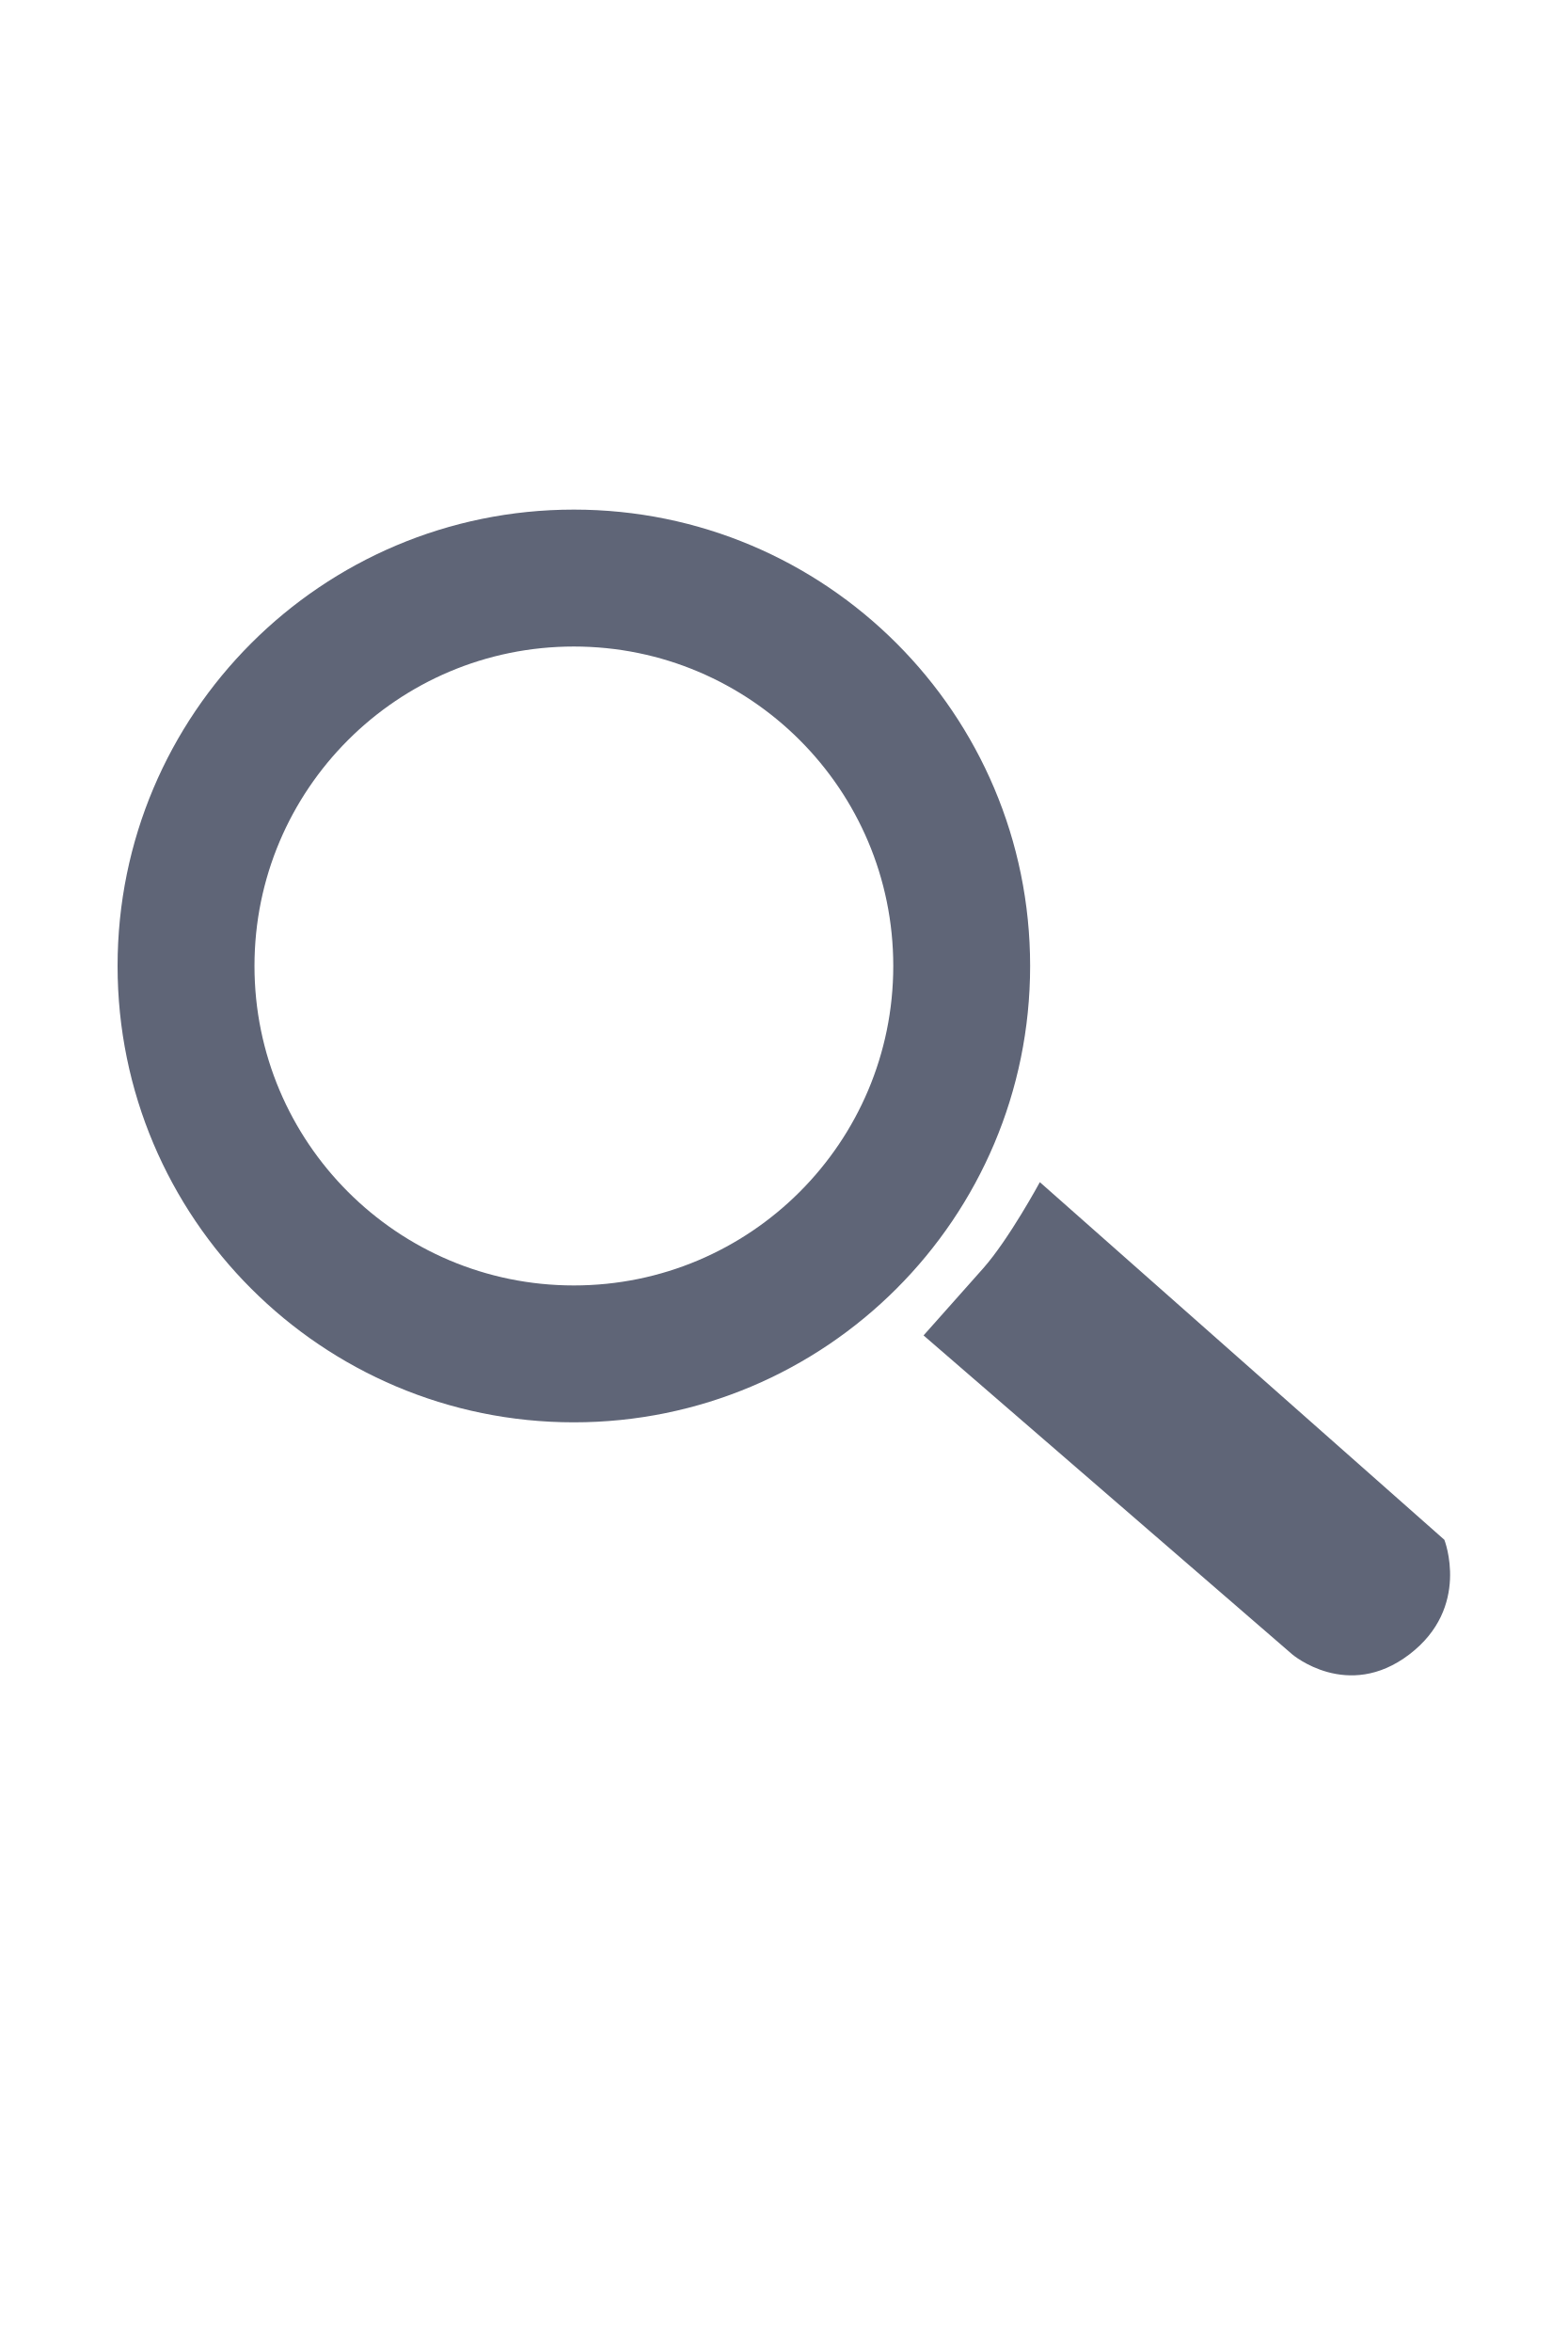
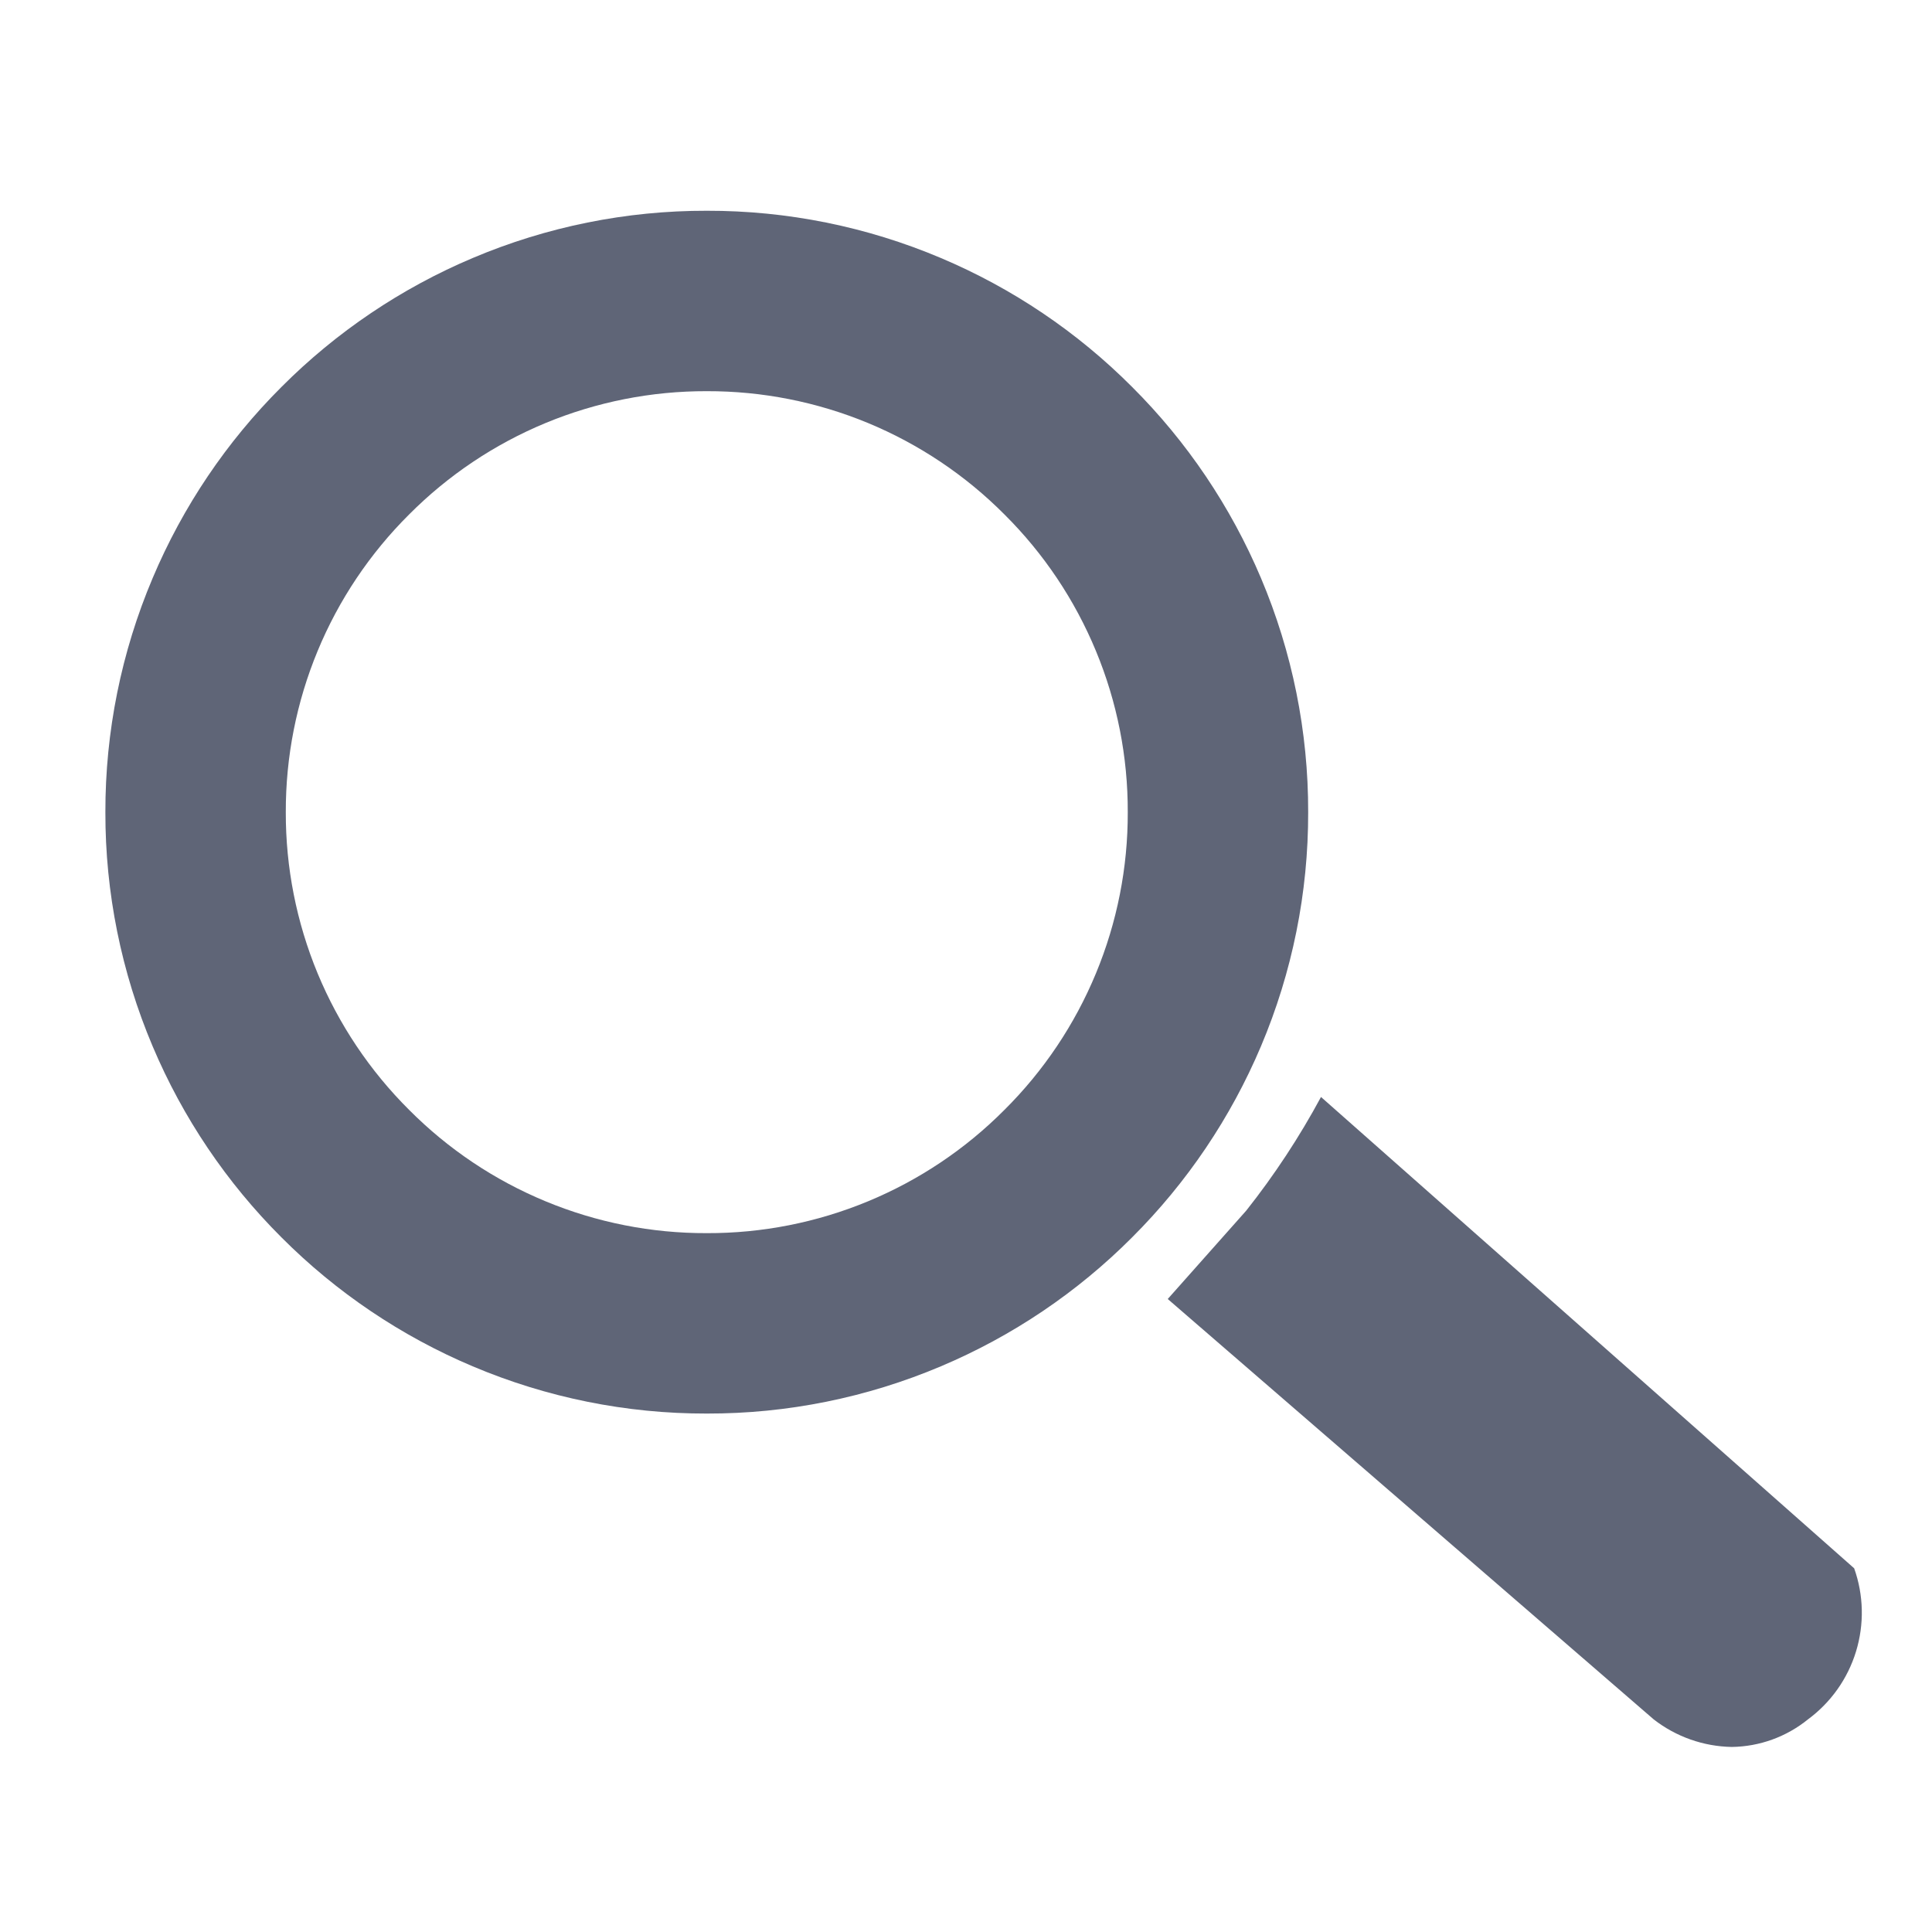
- <svg xmlns="http://www.w3.org/2000/svg" width="40" height="60" viewBox="0 0 40 60" fill="none">
-   <path fill-rule="evenodd" clip-rule="evenodd" d="M14.642 13C21.072 13 26.284 18.212 26.284 24.642C26.284 31.072 21.072 36.284 14.642 36.284C8.212 36.284 3 31.072 3 24.642C3 18.212 8.212 13 14.642 13ZM14.642 16.493C19.143 16.493 22.792 20.141 22.792 24.642C22.792 29.143 19.143 32.792 14.642 32.792C10.141 32.792 6.493 29.143 6.493 24.642C6.493 20.141 10.141 16.493 14.642 16.493ZM23.565 34.067C23.565 34.067 24.425 33.102 25.085 32.357C25.745 31.612 26.532 30.157 26.532 30.157L36.853 39.28C36.853 39.28 37.535 41.004 35.959 42.205C34.384 43.406 32.974 42.205 32.974 42.205L23.565 34.067Z" fill="#5F6577" />
+ <svg xmlns="http://www.w3.org/2000/svg" width="55" height="55" viewBox="0 0 55 55" fill="none">
+   <path d="M47.078 48.948L33.243 36.98C33.243 36.98 34.507 35.56 35.477 34.465C36.28 33.451 36.992 32.368 37.606 31.229L52.784 44.646C53.056 45.409 53.074 46.239 52.837 47.014C52.601 47.788 52.121 48.466 51.469 48.947C50.855 49.445 50.092 49.721 49.302 49.732C48.495 49.718 47.715 49.443 47.078 48.948ZM13.456 38.896C11.422 38.037 9.573 36.791 8.014 35.227C6.45 33.667 5.204 31.819 4.345 29.785C3.453 27.677 2.995 25.41 3 23.121C2.996 20.831 3.453 18.565 4.346 16.456C5.205 14.422 6.451 12.573 8.015 11.014C9.574 9.45 11.423 8.204 13.457 7.345C15.565 6.453 17.832 5.995 20.121 6C22.41 5.995 24.677 6.453 26.785 7.345C28.819 8.204 30.668 9.45 32.227 11.014C33.791 12.573 35.037 14.422 35.897 16.456C36.789 18.565 37.246 20.831 37.241 23.121C37.246 25.41 36.789 27.677 35.897 29.785C35.037 31.819 33.791 33.667 32.227 35.227C30.668 36.791 28.82 38.037 26.785 38.896C24.677 39.788 22.41 40.246 20.121 40.241C17.831 40.246 15.565 39.788 13.456 38.896ZM11.646 14.646C10.53 15.756 9.644 17.077 9.042 18.532C8.44 19.986 8.132 21.546 8.136 23.121C8.132 24.695 8.44 26.255 9.042 27.71C9.645 29.164 10.53 30.485 11.646 31.595C12.756 32.712 14.077 33.597 15.532 34.199C16.986 34.802 18.546 35.11 20.121 35.105C21.695 35.11 23.255 34.802 24.71 34.199C26.164 33.597 27.485 32.712 28.595 31.595C29.712 30.485 30.597 29.164 31.199 27.71C31.802 26.255 32.11 24.695 32.105 23.121C32.11 21.546 31.802 19.986 31.199 18.532C30.597 17.077 29.712 15.756 28.595 14.646C27.485 13.53 26.164 12.645 24.71 12.042C23.255 11.44 21.695 11.132 20.121 11.136C18.546 11.132 16.986 11.44 15.532 12.042C14.077 12.645 12.756 13.53 11.646 14.646Z" fill="#5F6577" />
</svg>
